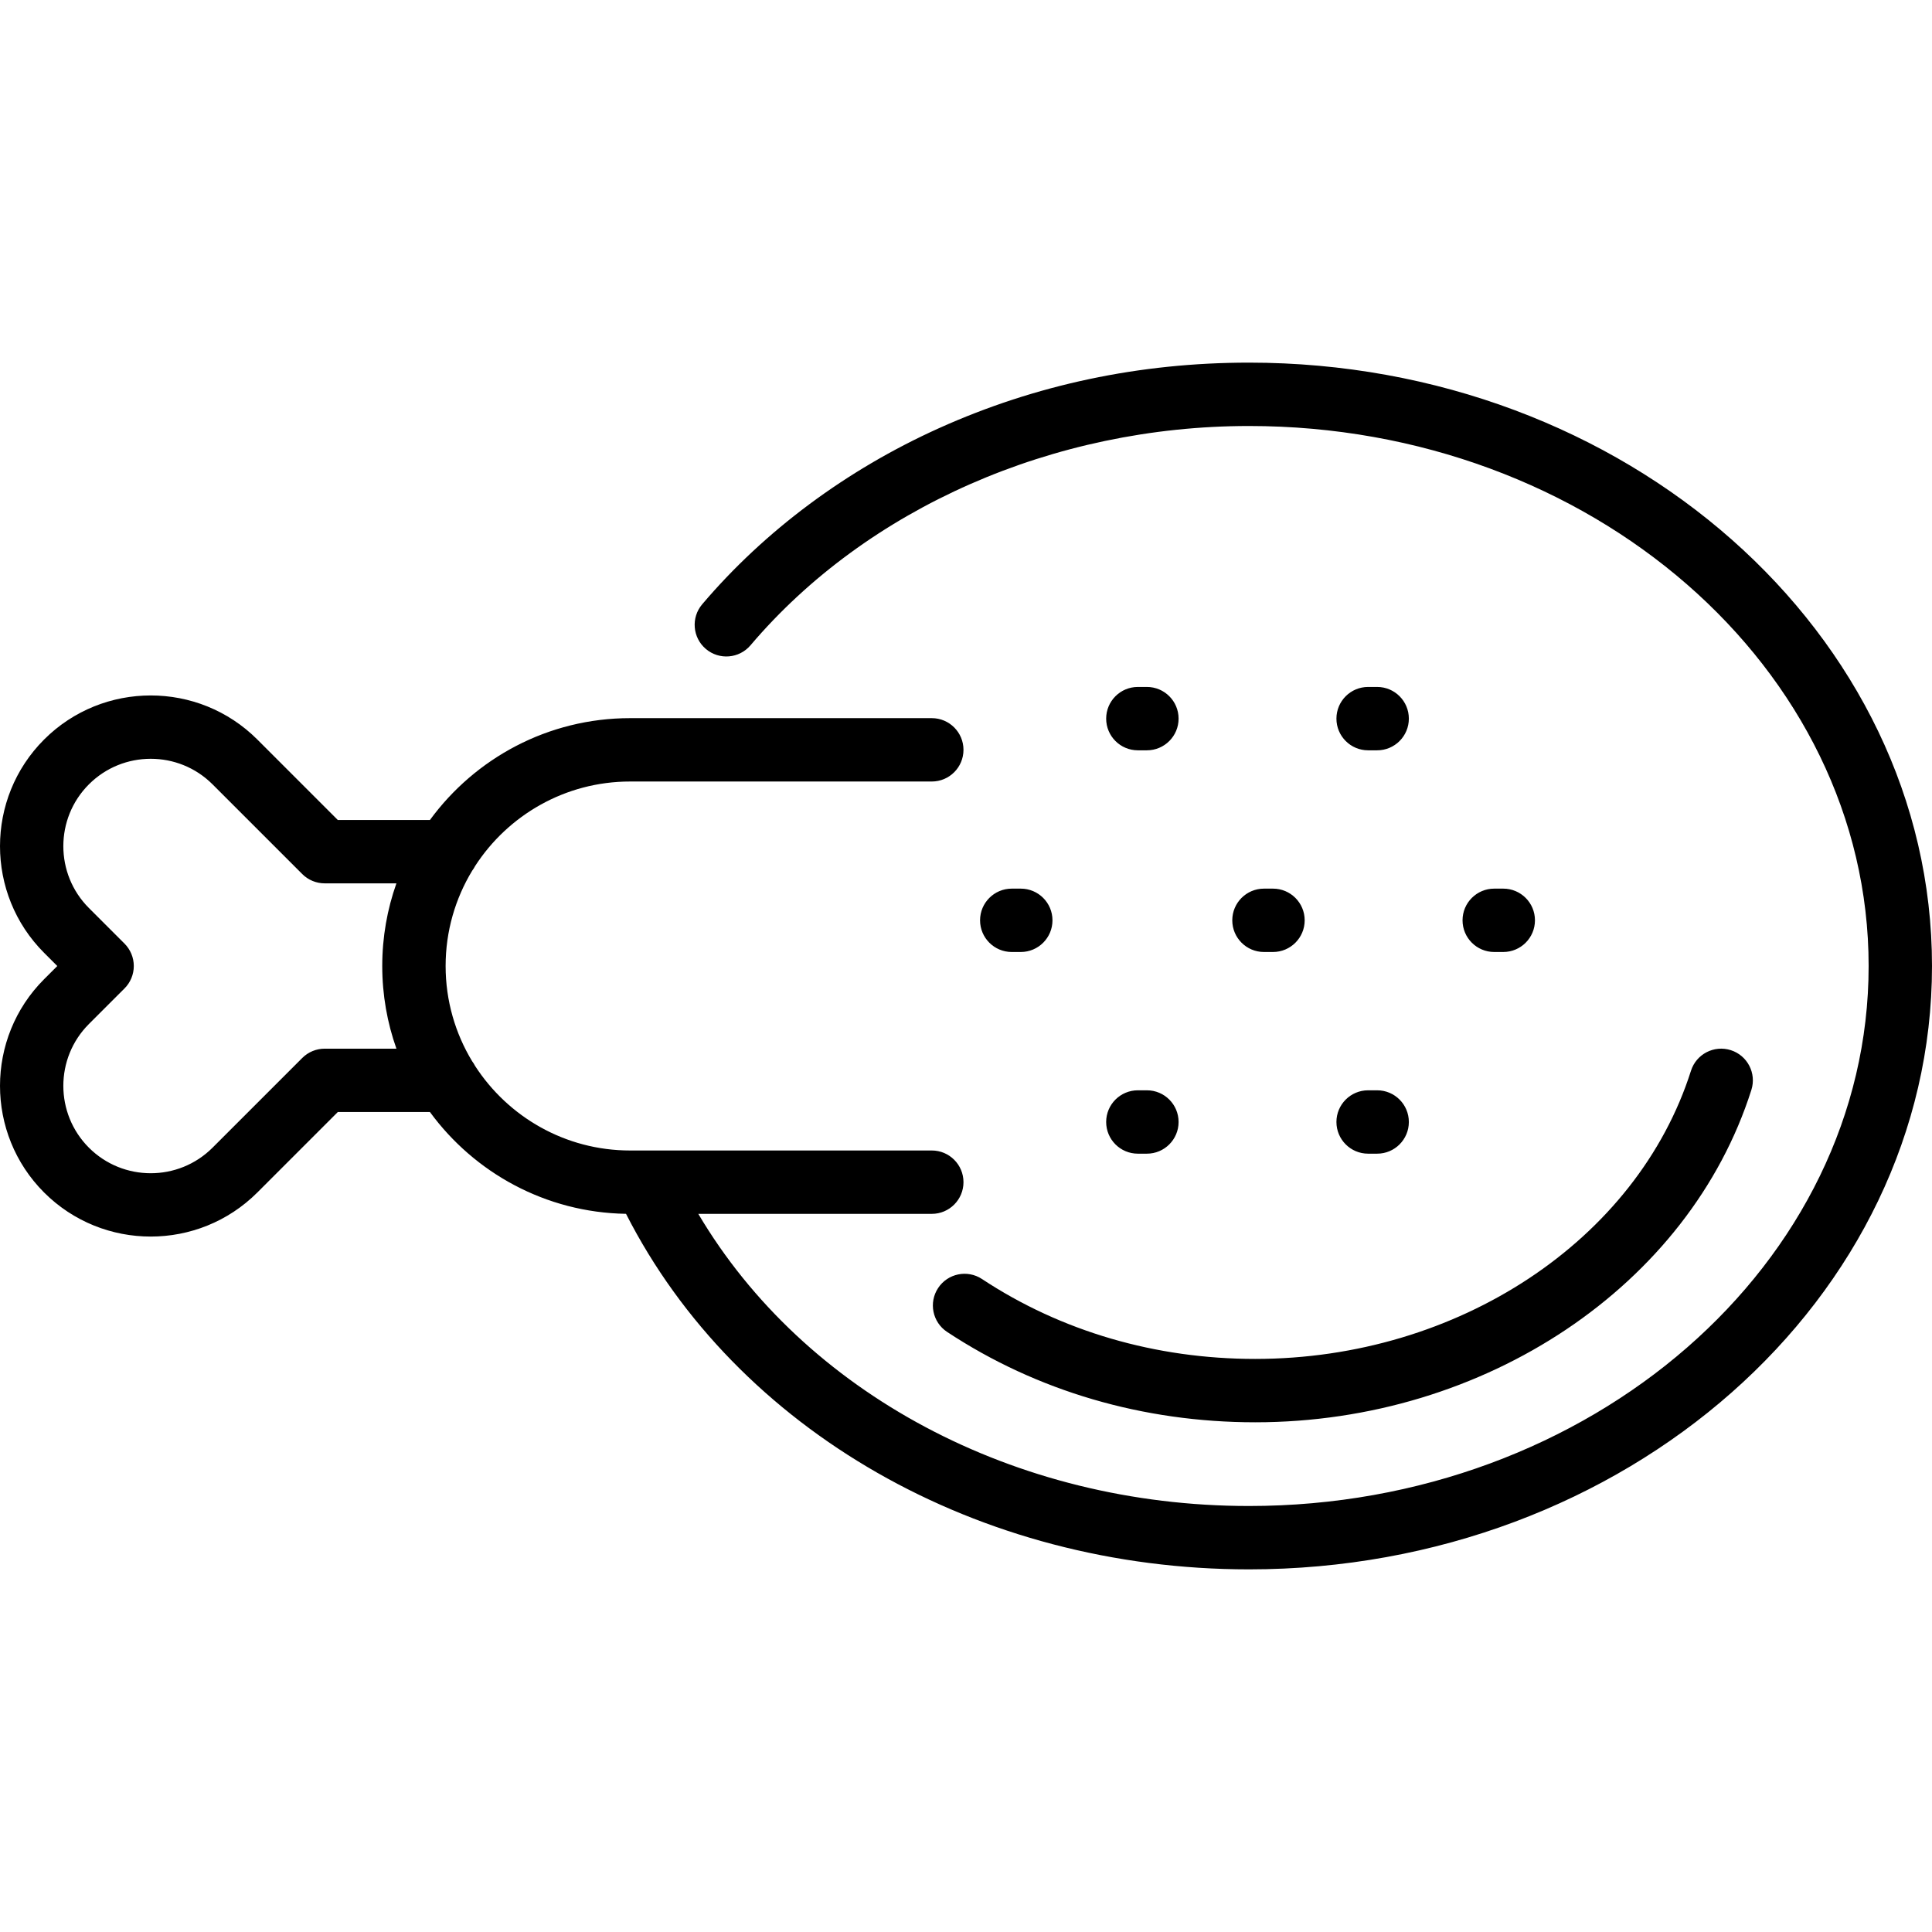
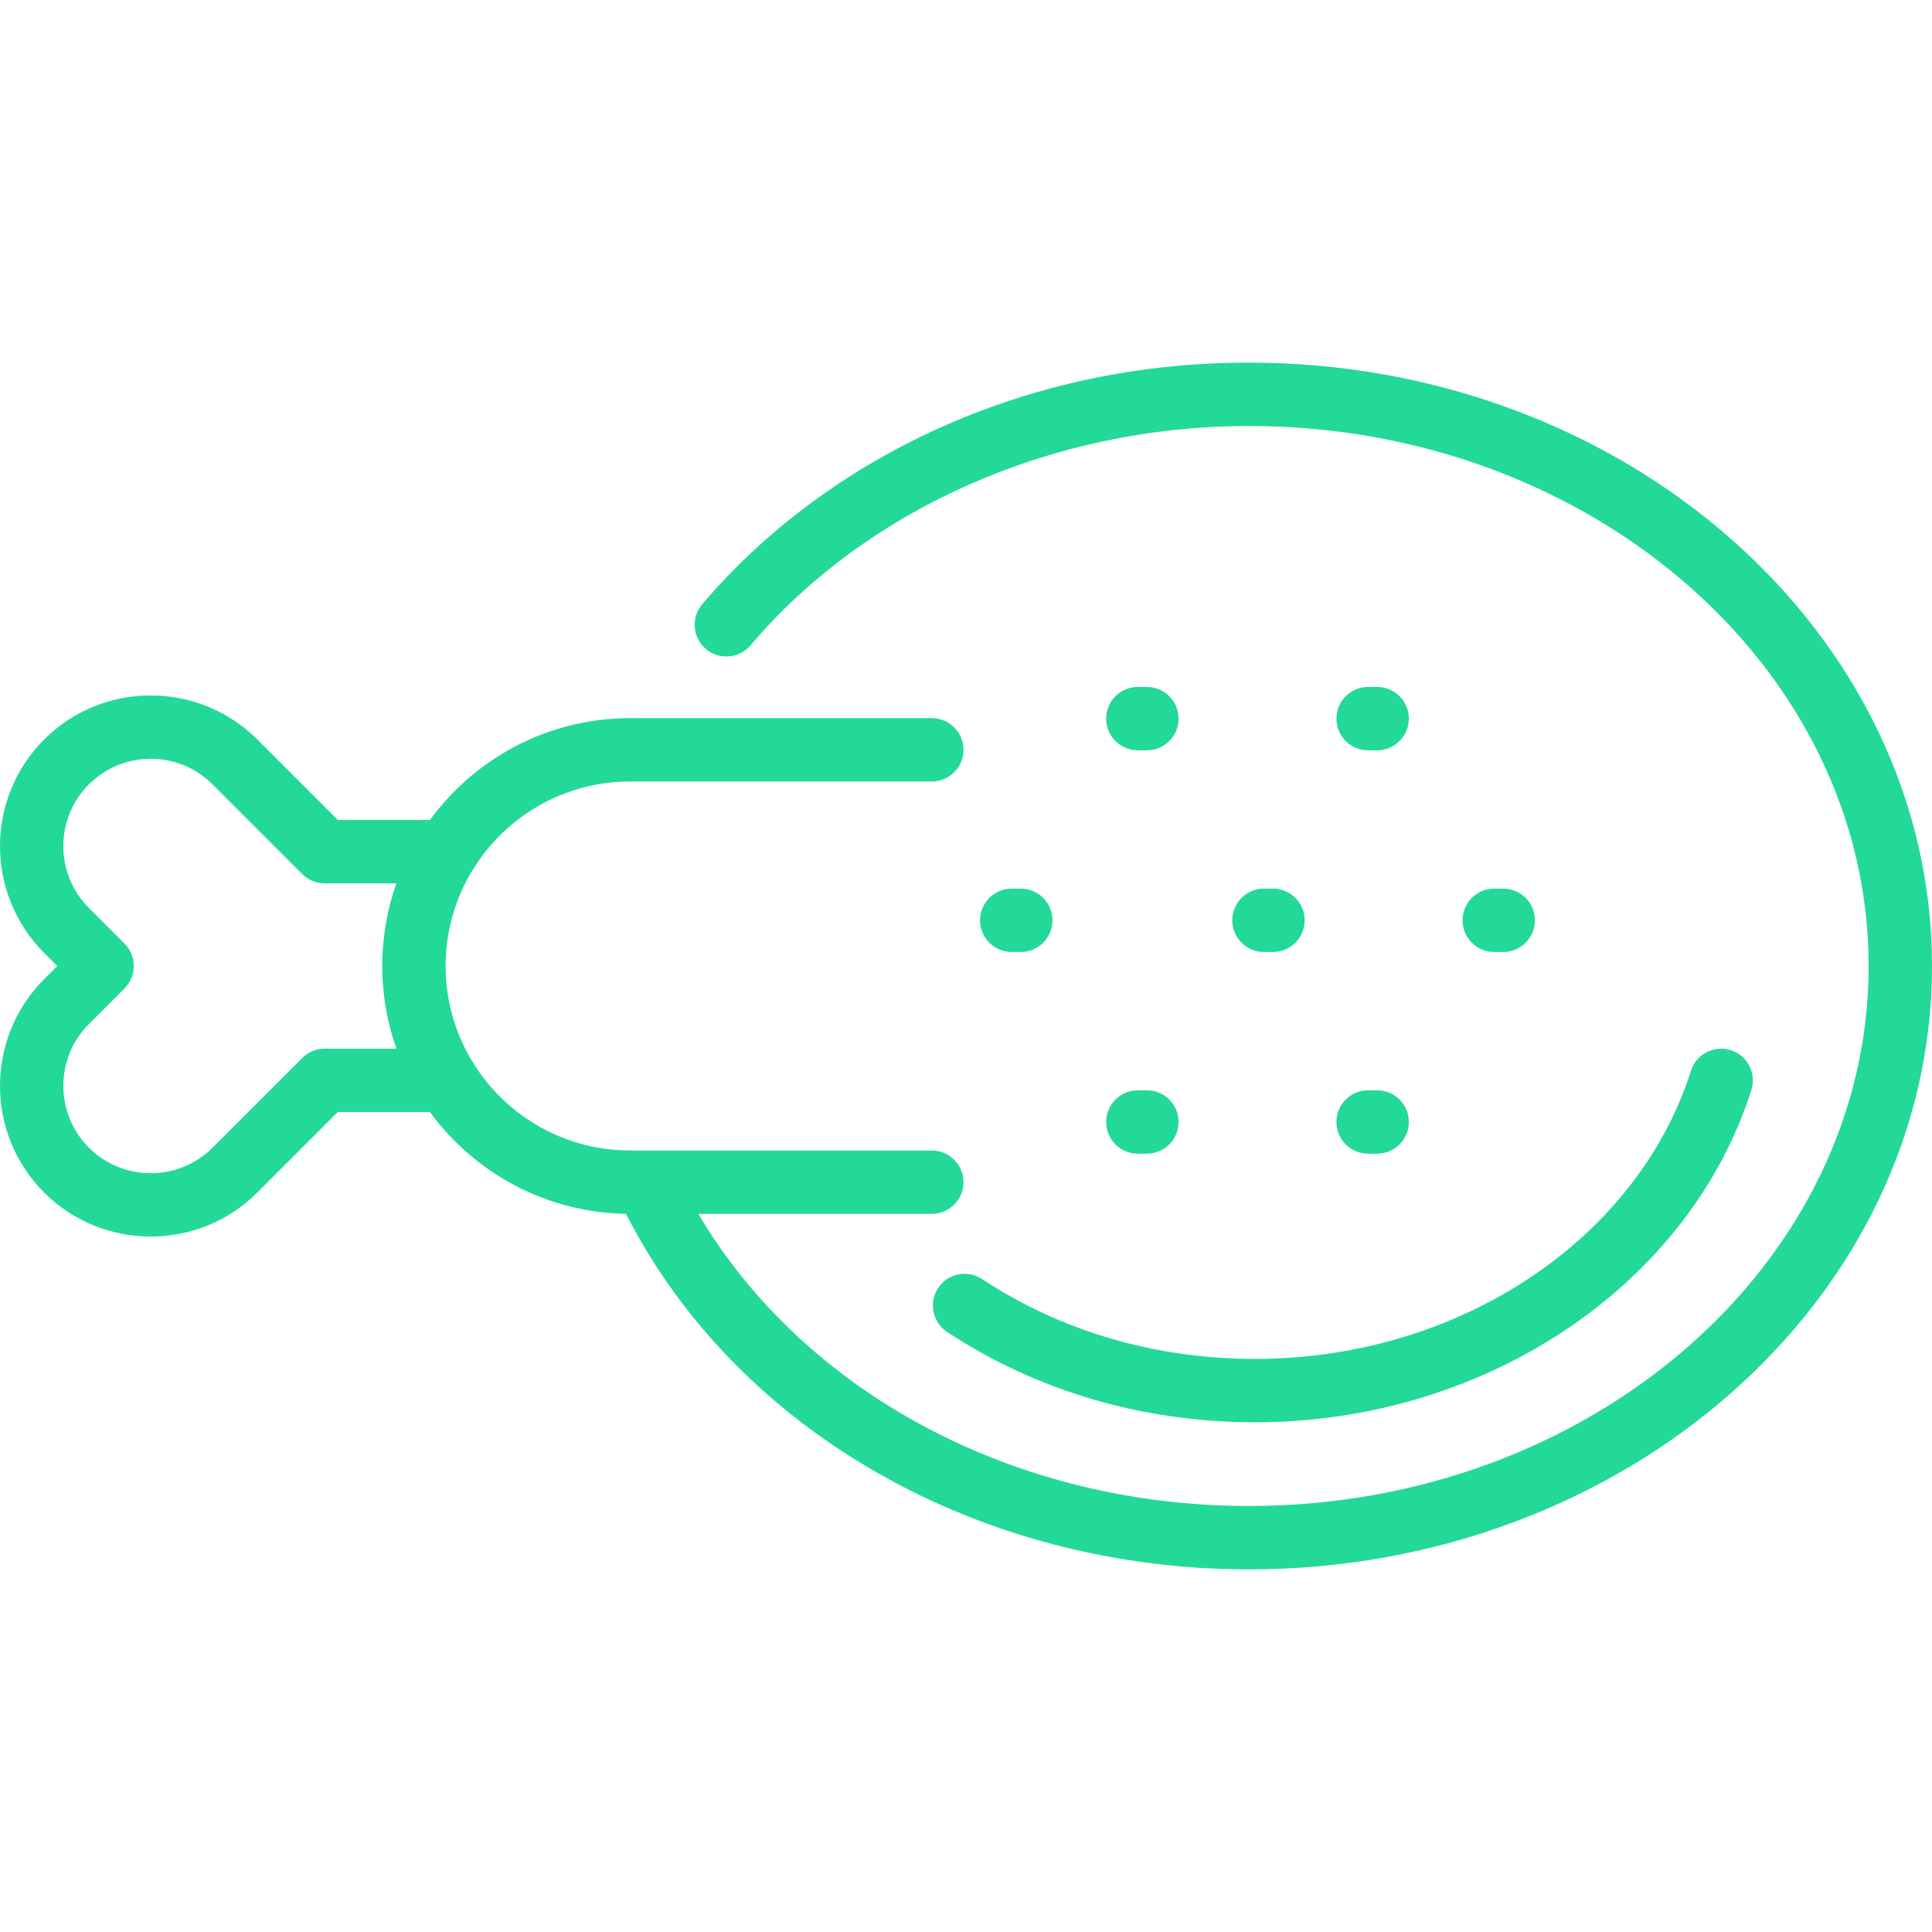
- <svg xmlns="http://www.w3.org/2000/svg" version="1.1" id="Capa_1" x="0px" y="0px" viewBox="0 0 426.855 426.855" style="enable-background:new 0 0 426.855 426.855;" xml:space="preserve">
+ <svg xmlns="http://www.w3.org/2000/svg" version="1.1" id="Capa_1" fill="#23d997" x="0px" y="0px" viewBox="0 0 426.855 426.855" style="enable-background:new 0 0 426.855 426.855;" xml:space="preserve">
  <path id="XMLID_966_" d="M216.967,282.59c17.478,11.546,38.347,17.649,60.352,17.649c44.776,0,84.37-26.182,96.285-63.668  c1.171-3.686,5.108-5.721,8.791-4.551c3.685,1.171,5.722,5.107,4.551,8.792c-13.74,43.233-58.821,73.428-109.627,73.428  c-24.757,0-48.294-6.905-68.068-19.969c-3.226-2.131-4.113-6.473-1.982-9.699C209.399,281.346,213.741,280.458,216.967,282.59z   M251.396,254.891h2c3.866,0,7-3.134,7-7s-3.134-7-7-7h-2c-3.866,0-7,3.134-7,7S247.53,254.891,251.396,254.891z M426.855,213.428  c0,73.506-67.697,133.307-150.908,133.307c-59.772,0-113.262-30.688-137.636-78.553c-17.772-0.29-33.516-9.089-43.32-22.491H74.635  L56.86,263.465c-12.991,12.988-34.127,12.988-47.119,0.001c-12.988-12.992-12.988-34.129-0.001-47.118l2.919-2.918l-2.918-2.917  C-3.247,197.52-3.247,176.384,9.74,163.394c12.992-12.99,34.129-12.99,47.12,0l17.773,17.773H94.99  c9.97-13.631,26.08-22.5,44.224-22.5h66.657c3.866,0,7,3.134,7,7s-3.134,7-7,7h-66.657c-14.34,0-26.974,7.443-34.241,18.67  c-0.188,0.37-0.409,0.721-0.657,1.049c-3.719,6.146-5.861,13.348-5.861,21.042c0,7.696,2.145,14.902,5.866,21.049  c0.245,0.324,0.462,0.671,0.648,1.036c7.267,11.229,19.903,18.676,34.245,18.676h3.319c0.101-0.002,0.202-0.002,0.303,0h63.035  c3.866,0,7,3.134,7,7s-3.134,7-7,7h-51.59c23.378,39.544,69.872,64.546,121.666,64.546c75.491,0,136.908-53.521,136.908-119.307  c0-65.787-61.417-119.308-136.908-119.308c-43.209,0-84.38,18.113-110.131,48.451c-2.503,2.948-6.92,3.308-9.867,0.807  c-2.947-2.502-3.309-6.919-0.807-9.867c13.789-16.245,31.875-29.697,52.301-38.902c21.336-9.615,44.384-14.49,68.504-14.49  C359.158,80.12,426.855,139.922,426.855,213.428z M87.585,231.691c-2.027-5.714-3.131-11.862-3.131-18.263s1.103-12.547,3.13-18.261  H71.734c-1.856,0-3.637-0.737-4.95-2.05l-19.823-19.823c-3.765-3.765-8.713-5.648-13.66-5.648c-4.948,0-9.894,1.883-13.661,5.649  c-7.529,7.531-7.529,19.787,0.001,27.319l7.869,7.867c1.313,1.313,2.051,3.094,2.051,4.951s-0.738,3.638-2.051,4.95l-7.87,7.867  c-7.529,7.53-7.529,19.786,0.002,27.318c7.532,7.531,19.788,7.531,27.32-0.001l19.825-19.824c1.313-1.313,3.093-2.05,4.95-2.05  H87.585z M223.535,210.333h1.998c3.866,0,7-3.134,7-7s-3.134-7-7-7h-1.998c-3.866,0-7,3.134-7,7S219.669,210.333,223.535,210.333z   M251.396,165.774h2c3.866,0,7-3.134,7-7s-3.134-7-7-7h-2c-3.866,0-7,3.134-7,7S247.53,165.774,251.396,165.774z M302.27,165.774  h2.001c3.866,0,7-3.134,7-7s-3.134-7-7-7h-2.001c-3.866,0-7,3.134-7,7S298.404,165.774,302.27,165.774z M332.132,210.333  c3.866,0,7-3.134,7-7s-3.134-7-7-7h-1.999c-3.866,0-7,3.134-7,7s3.134,7,7,7H332.132z M302.27,254.891h2.001c3.866,0,7-3.134,7-7  s-3.134-7-7-7h-2.001c-3.866,0-7,3.134-7,7S298.404,254.891,302.27,254.891z M281.256,210.333c3.866,0,7-3.134,7-7s-3.134-7-7-7  h-1.998c-3.866,0-7,3.134-7,7s3.134,7,7,7H281.256z" />
  <g>
</g>
  <g>
</g>
  <g>
</g>
  <g>
</g>
  <g>
</g>
  <g>
</g>
  <g>
</g>
  <g>
</g>
  <g>
</g>
  <g>
</g>
  <g>
</g>
  <g>
</g>
  <g>
</g>
  <g>
</g>
  <g>
</g>
</svg>
